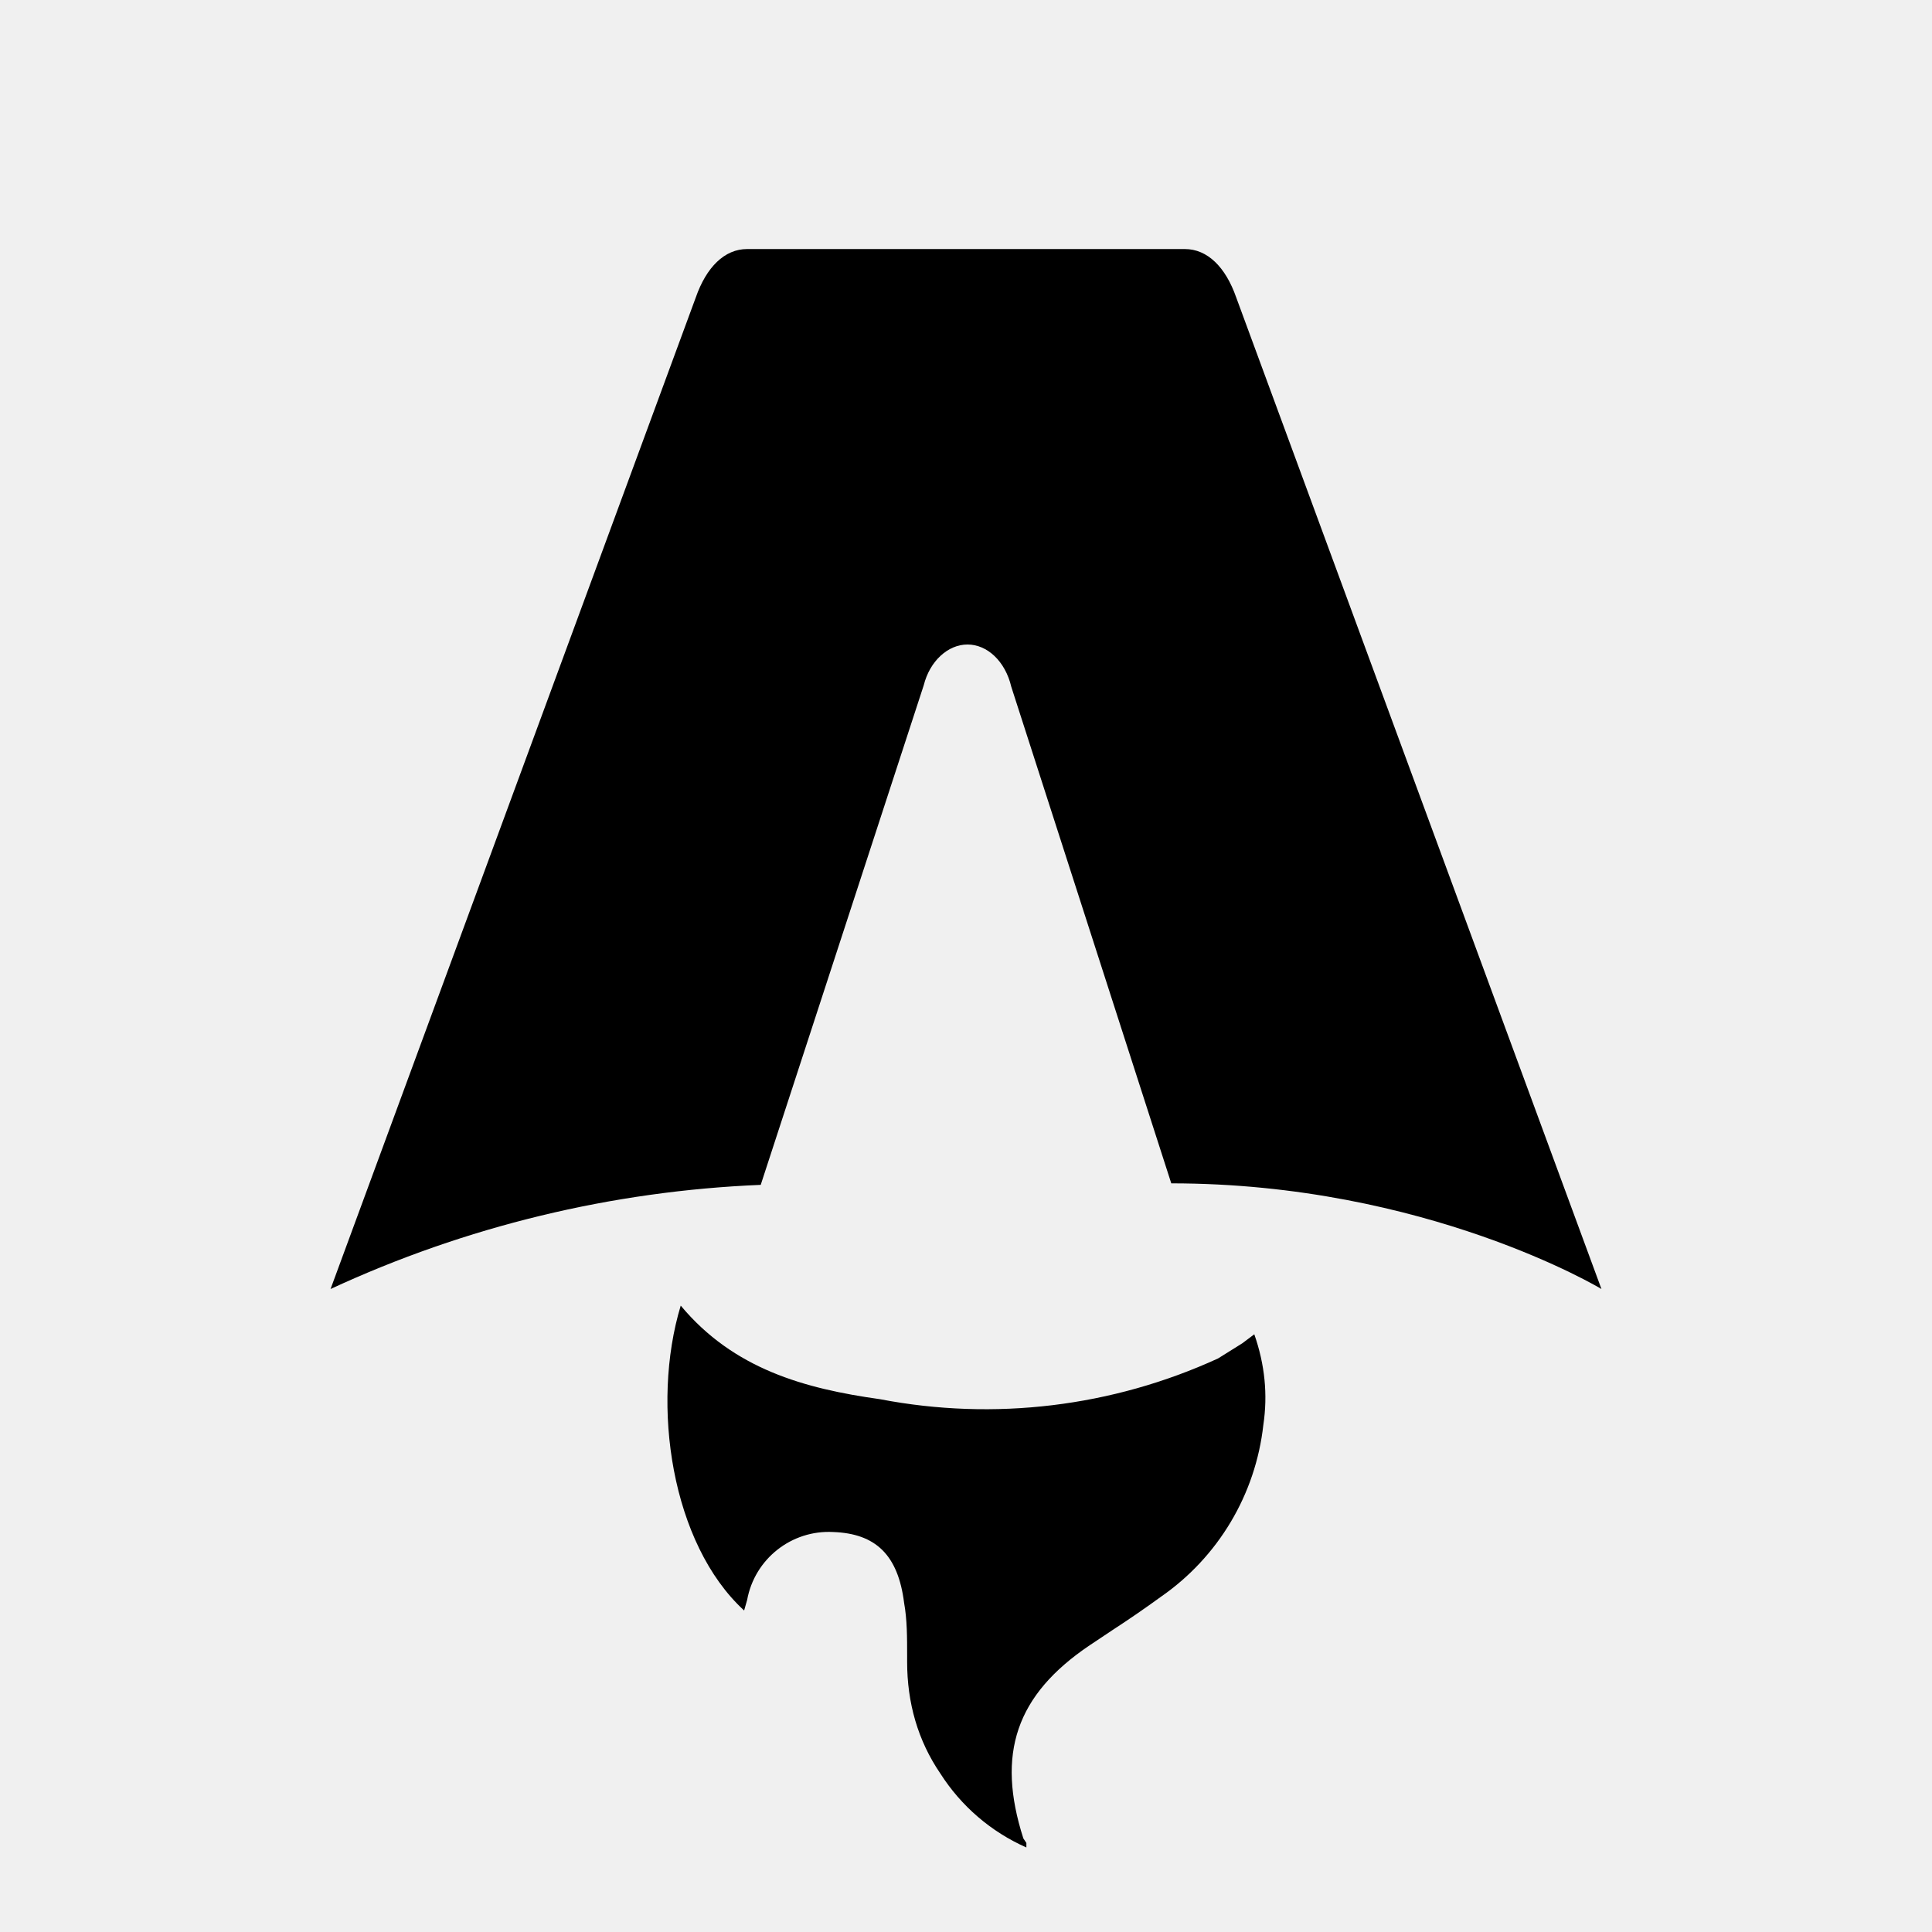
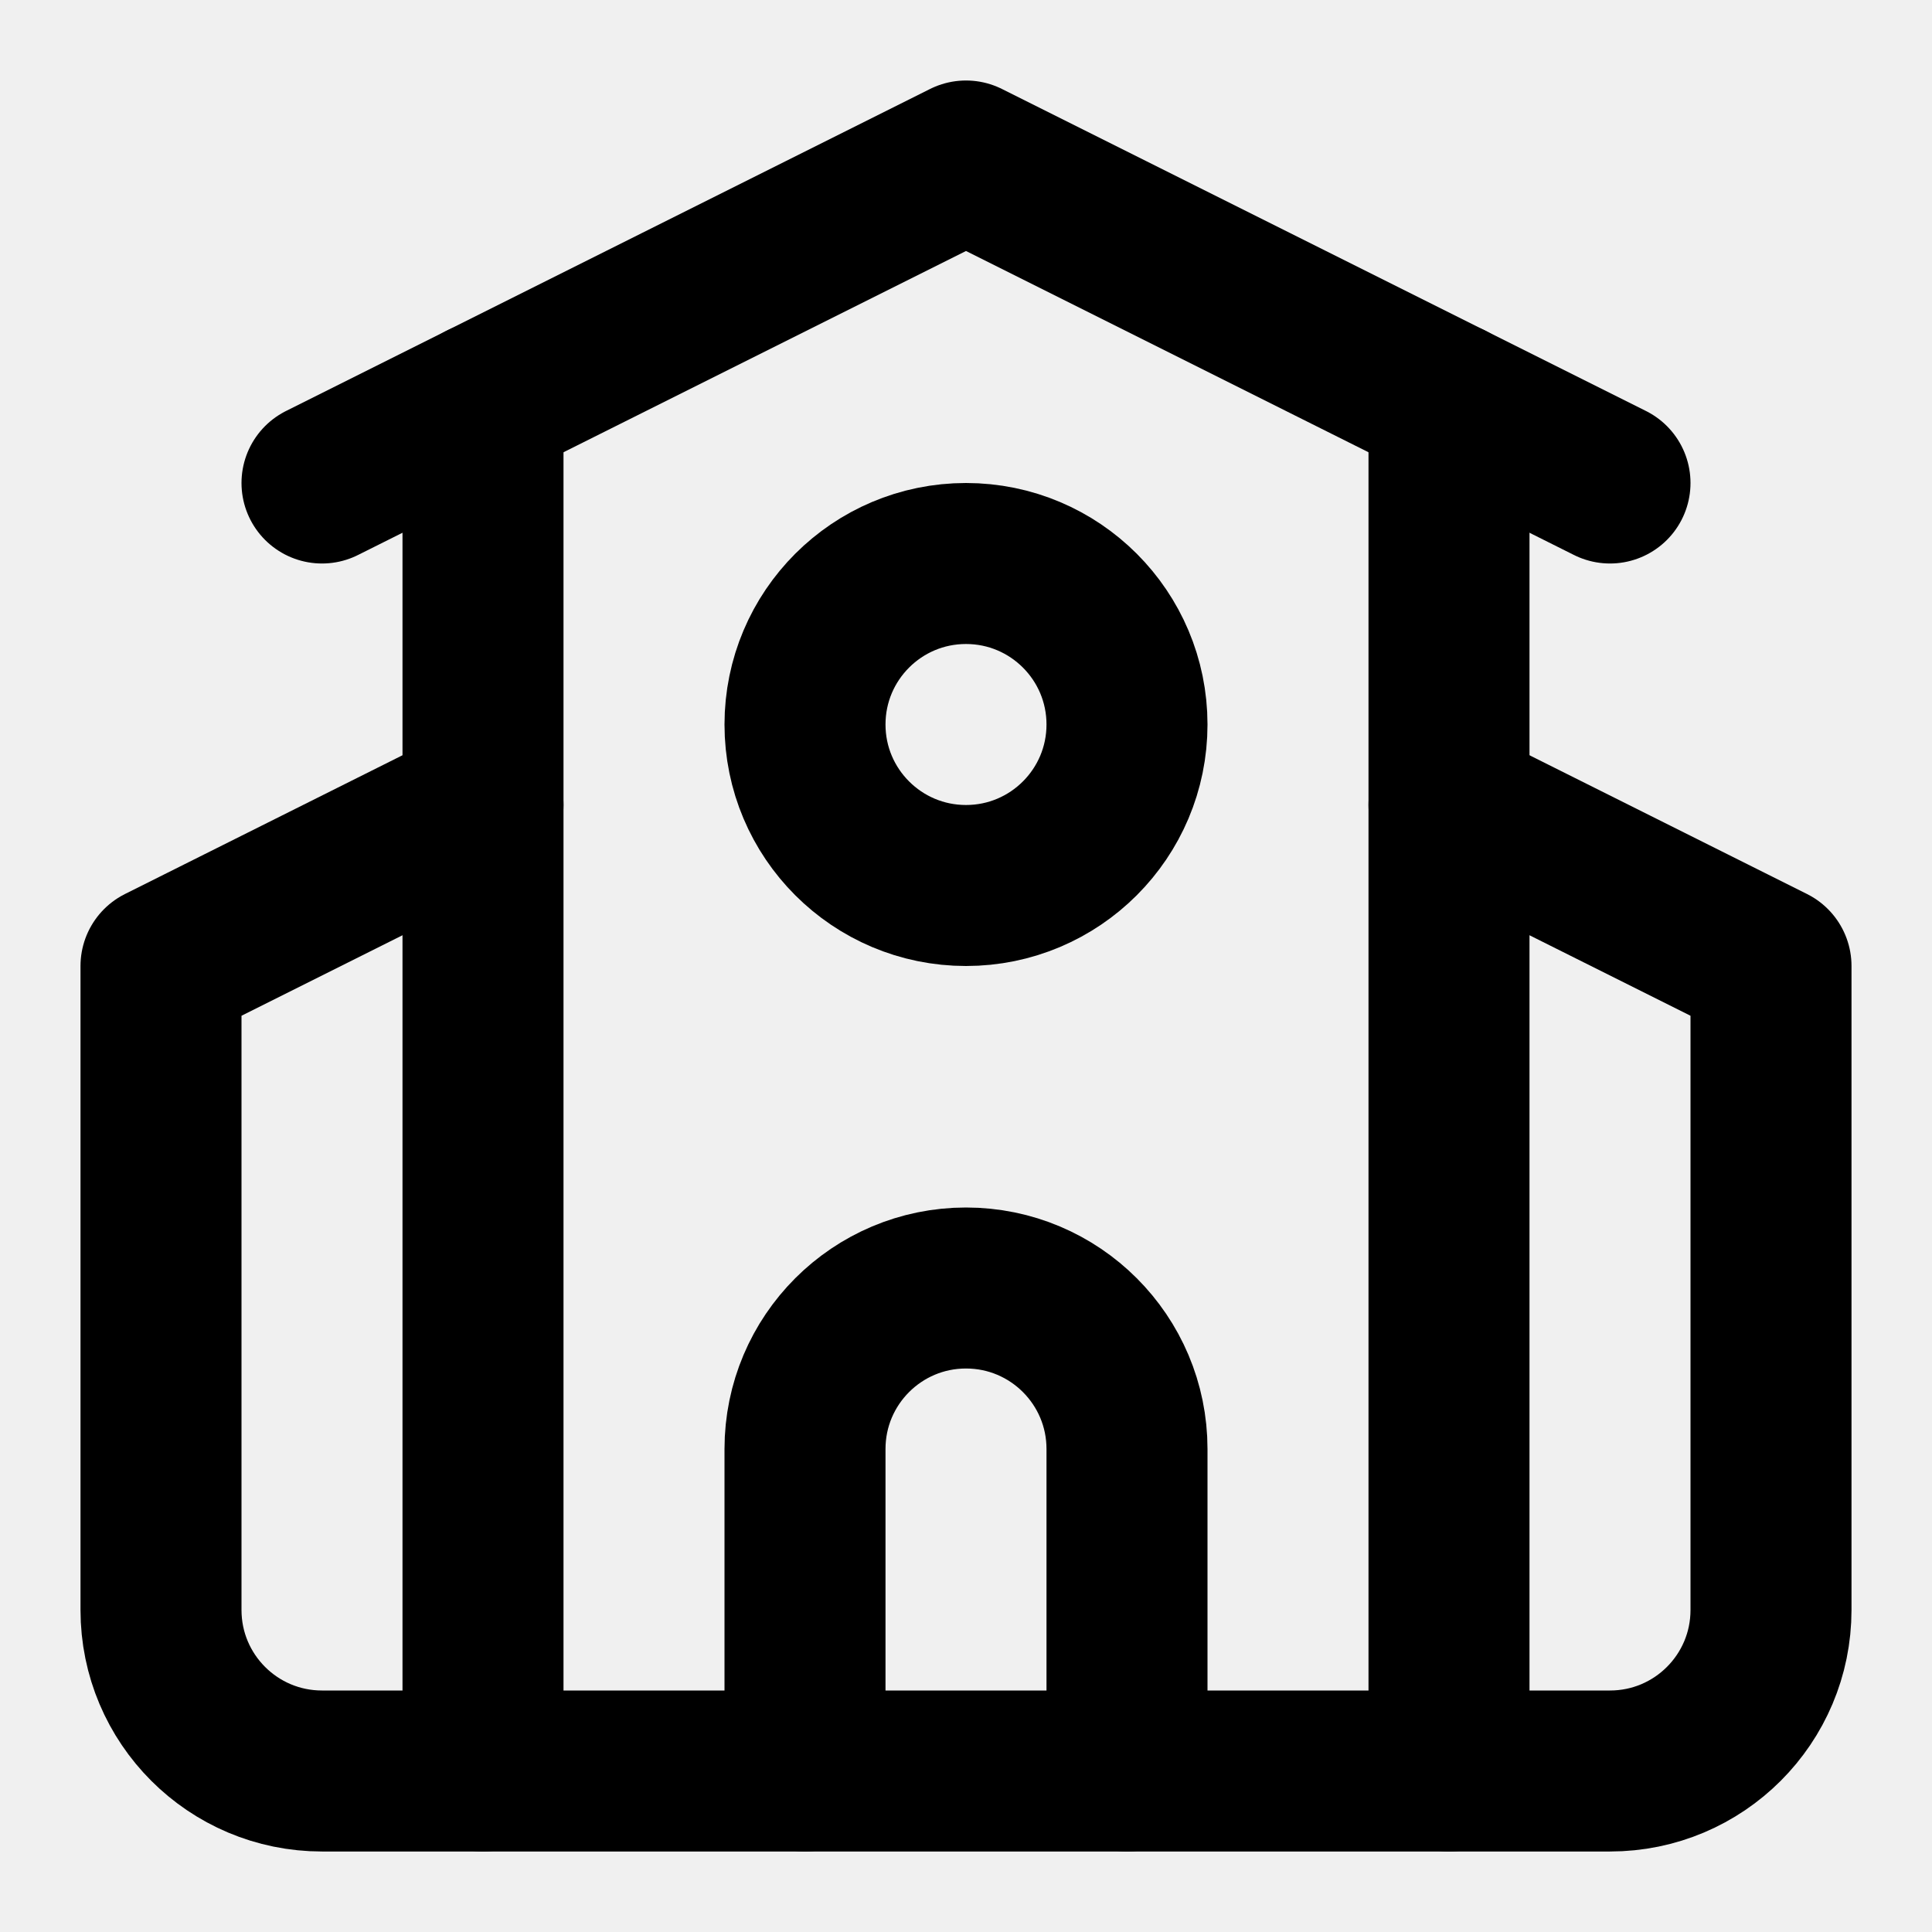
- <svg xmlns="http://www.w3.org/2000/svg" fill="none" viewBox="0 0 128 128">
-   <path d="M50.4 78.5a75.1 75.1 0 0 0-28.5 6.9l24.2-65.7c.7-2 1.9-3.2 3.4-3.2h29c1.5 0 2.7 1.2 3.4 3.2l24.2 65.7s-11.6-7-28.5-7L67 45.5c-.4-1.7-1.6-2.8-2.9-2.8-1.3 0-2.5 1.1-2.9 2.7L50.4 78.5Zm-1.1 28.2Zm-4.2-20.2c-2 6.6-.6 15.8 4.2 20.2a17.5 17.5 0 0 1 .2-.7 5.5 5.5 0 0 1 5.7-4.5c2.8.1 4.3 1.5 4.7 4.7.2 1.1.2 2.3.2 3.5v.4c0 2.7.7 5.2 2.2 7.4a13 13 0 0 0 5.7 4.9v-.3l-.2-.3c-1.8-5.6-.5-9.5 4.4-12.8l1.5-1a73 73 0 0 0 3.2-2.2 16 16 0 0 0 6.8-11.4c.3-2 .1-4-.6-6l-.8.6-1.6 1a37 37 0 0 1-22.4 2.7c-5-.7-9.7-2-13.2-6.2Z" />
-   <style>
-         path { fill: #000; }
-         @media (prefers-color-scheme: dark) {
-             path { fill: #FFF; }
-         }
-     </style>
+ <svg xmlns="http://www.w3.org/2000/svg" width="24" height="24" viewBox="0 0 24 24" fill="none" stroke="currentColor" stroke-width="2" stroke-linecap="round" stroke-linejoin="round" class="lucide lucide-school">
+   <path d="M14 22v-4a2 2 0 1 0-4 0v4" />
+   <path d="m18 10 4 2v8a2 2 0 0 1-2 2H4a2 2 0 0 1-2-2v-8l4-2" />
+   <path d="M18 5v17" />
+   <path d="m4 6 8-4 8 4" />
+   <path d="M6 5v17" />
+   <circle cx="12" cy="9" r="2" />
</svg>
